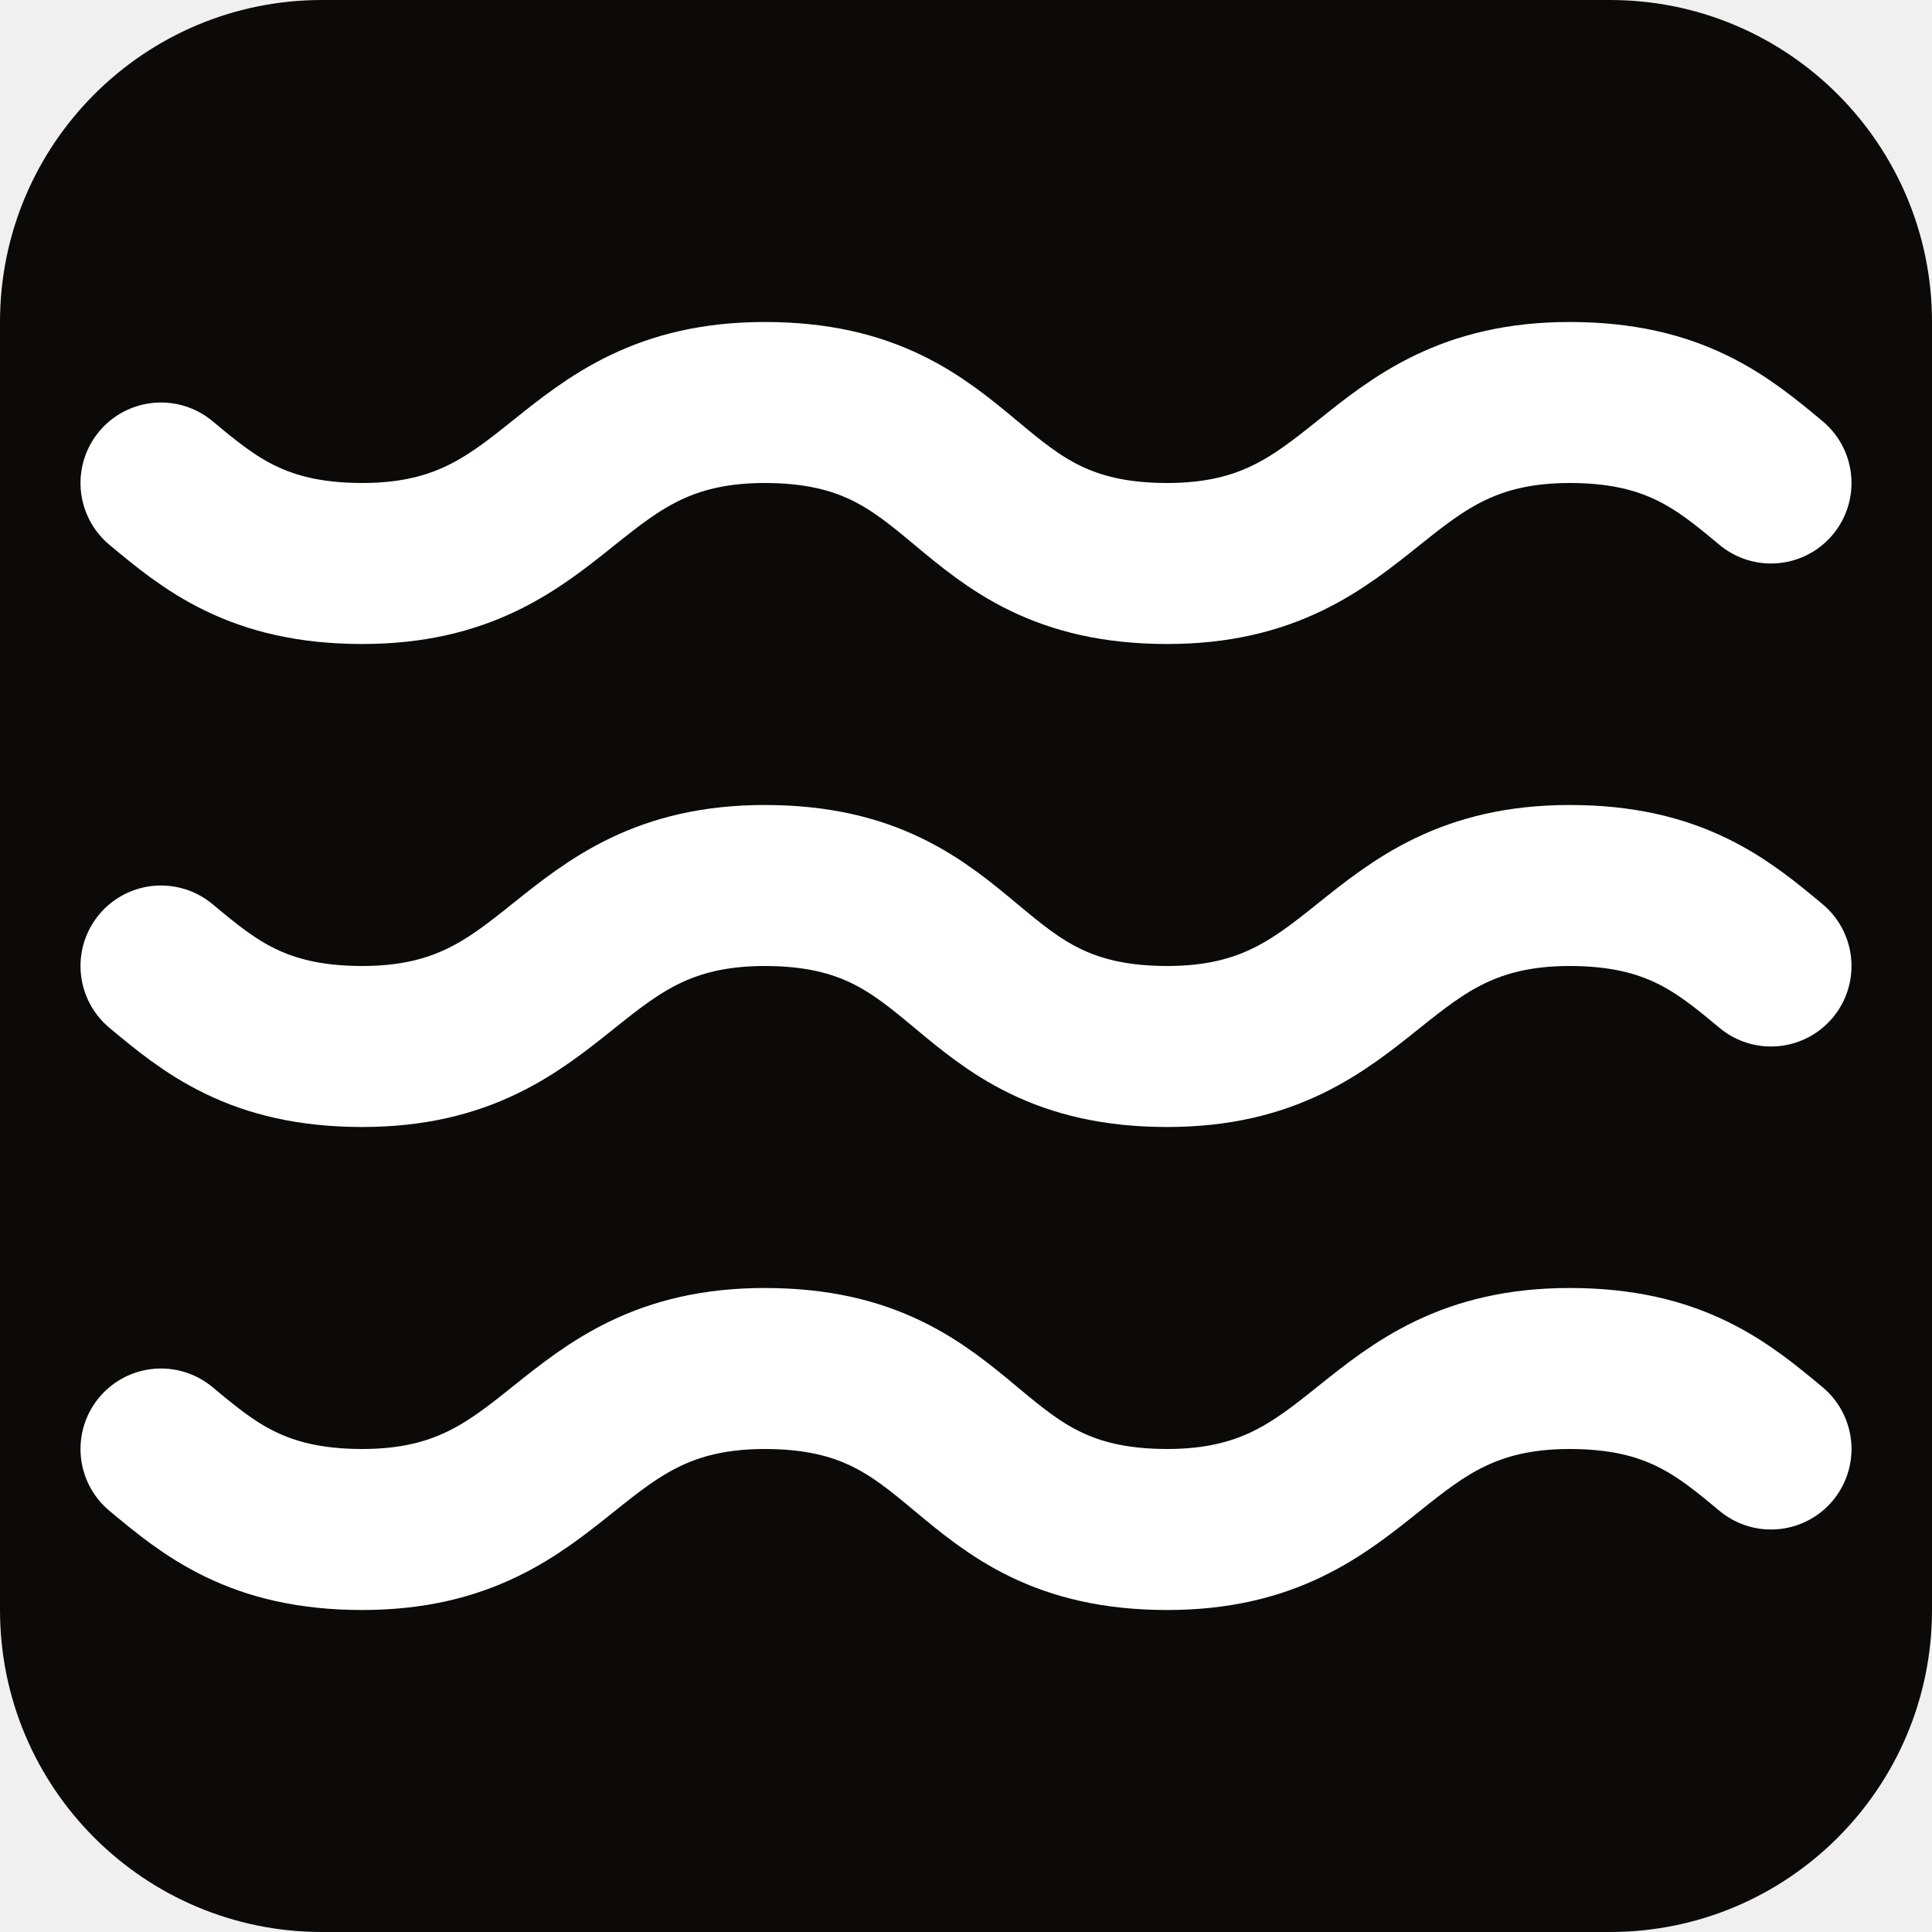
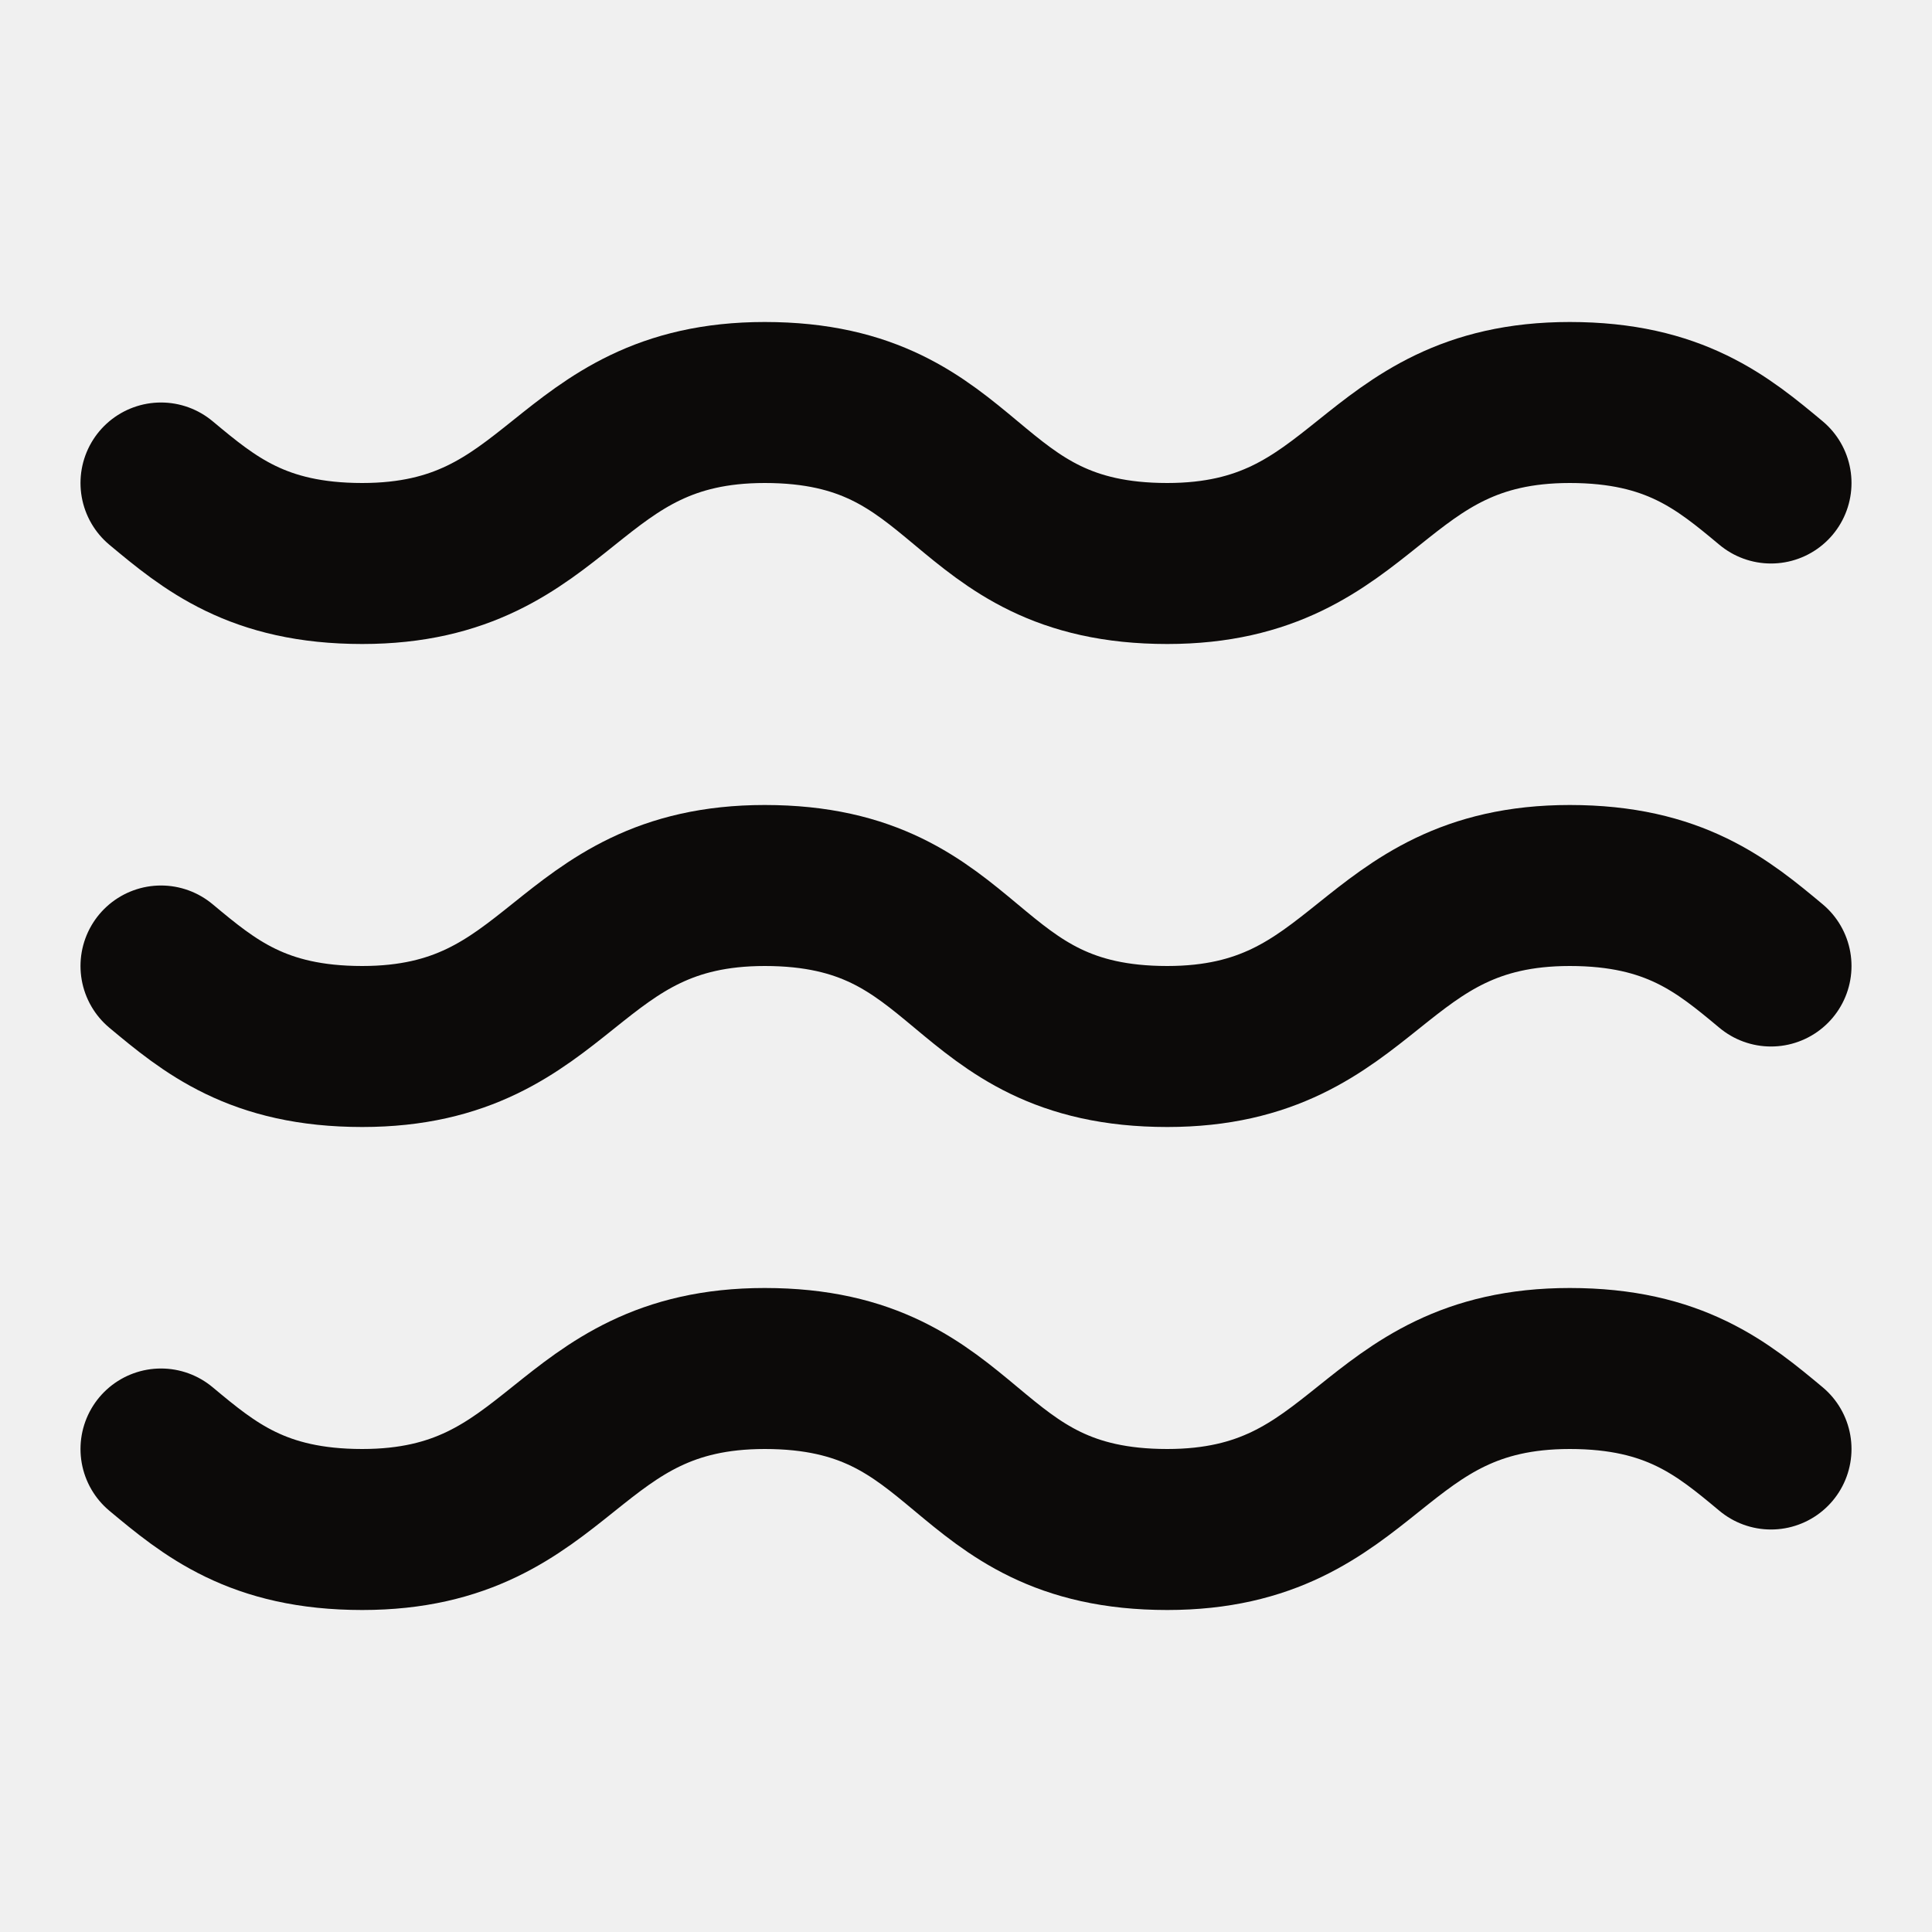
<svg xmlns="http://www.w3.org/2000/svg" viewBox="0 0 24 24" width="64" height="64" role="img" aria-label="PromptStream">
-   <rect width="24" height="24" rx="4" fill="#0c0a09" />
-   <g fill="none" stroke="#ffffff" stroke-width="2" stroke-linecap="round" stroke-linejoin="round">
-     <path d="M2 6c.6.5 1.2 1 2.5 1C7 7 7 5 9.5 5c2.6 0 2.4 2 5 2 2.5 0 2.5-2 5-2 1.3 0 1.9.5 2.5 1" />
-     <path d="M2 12c.6.5 1.2 1 2.5 1 2.5 0 2.5-2 5-2 2.6 0 2.4 2 5 2 2.5 0 2.5-2 5-2 1.3 0 1.9.5 2.5 1" />
-     <path d="M2 18c.6.5 1.2 1 2.5 1 2.5 0 2.5-2 5-2 2.6 0 2.4 2 5 2 2.5 0 2.5-2 5-2 1.3 0 1.9.5 2.5 1" />
+   <style>
+     .wave { 
+       stroke: #0c0a09; 
+     }
+     @media (prefers-color-scheme: dark) {
+       .wave { 
+         stroke: #ffffff; 
+       }
+     }
+   </style>
+   <g fill="none" stroke-width="2" stroke-linecap="round" stroke-linejoin="round">
+     <path class="wave" d="M2 6c.6.5 1.2 1 2.5 1C7 7 7 5 9.5 5c2.6 0 2.4 2 5 2 2.5 0 2.5-2 5-2 1.3 0 1.9.5 2.5 1" />
+     <path class="wave" d="M2 12c.6.5 1.2 1 2.5 1 2.5 0 2.5-2 5-2 2.6 0 2.4 2 5 2 2.5 0 2.5-2 5-2 1.3 0 1.9.5 2.5 1" />
+     <path class="wave" d="M2 18c.6.5 1.2 1 2.5 1 2.5 0 2.5-2 5-2 2.6 0 2.4 2 5 2 2.5 0 2.5-2 5-2 1.3 0 1.9.5 2.5 1" />
  </g>
</svg>
